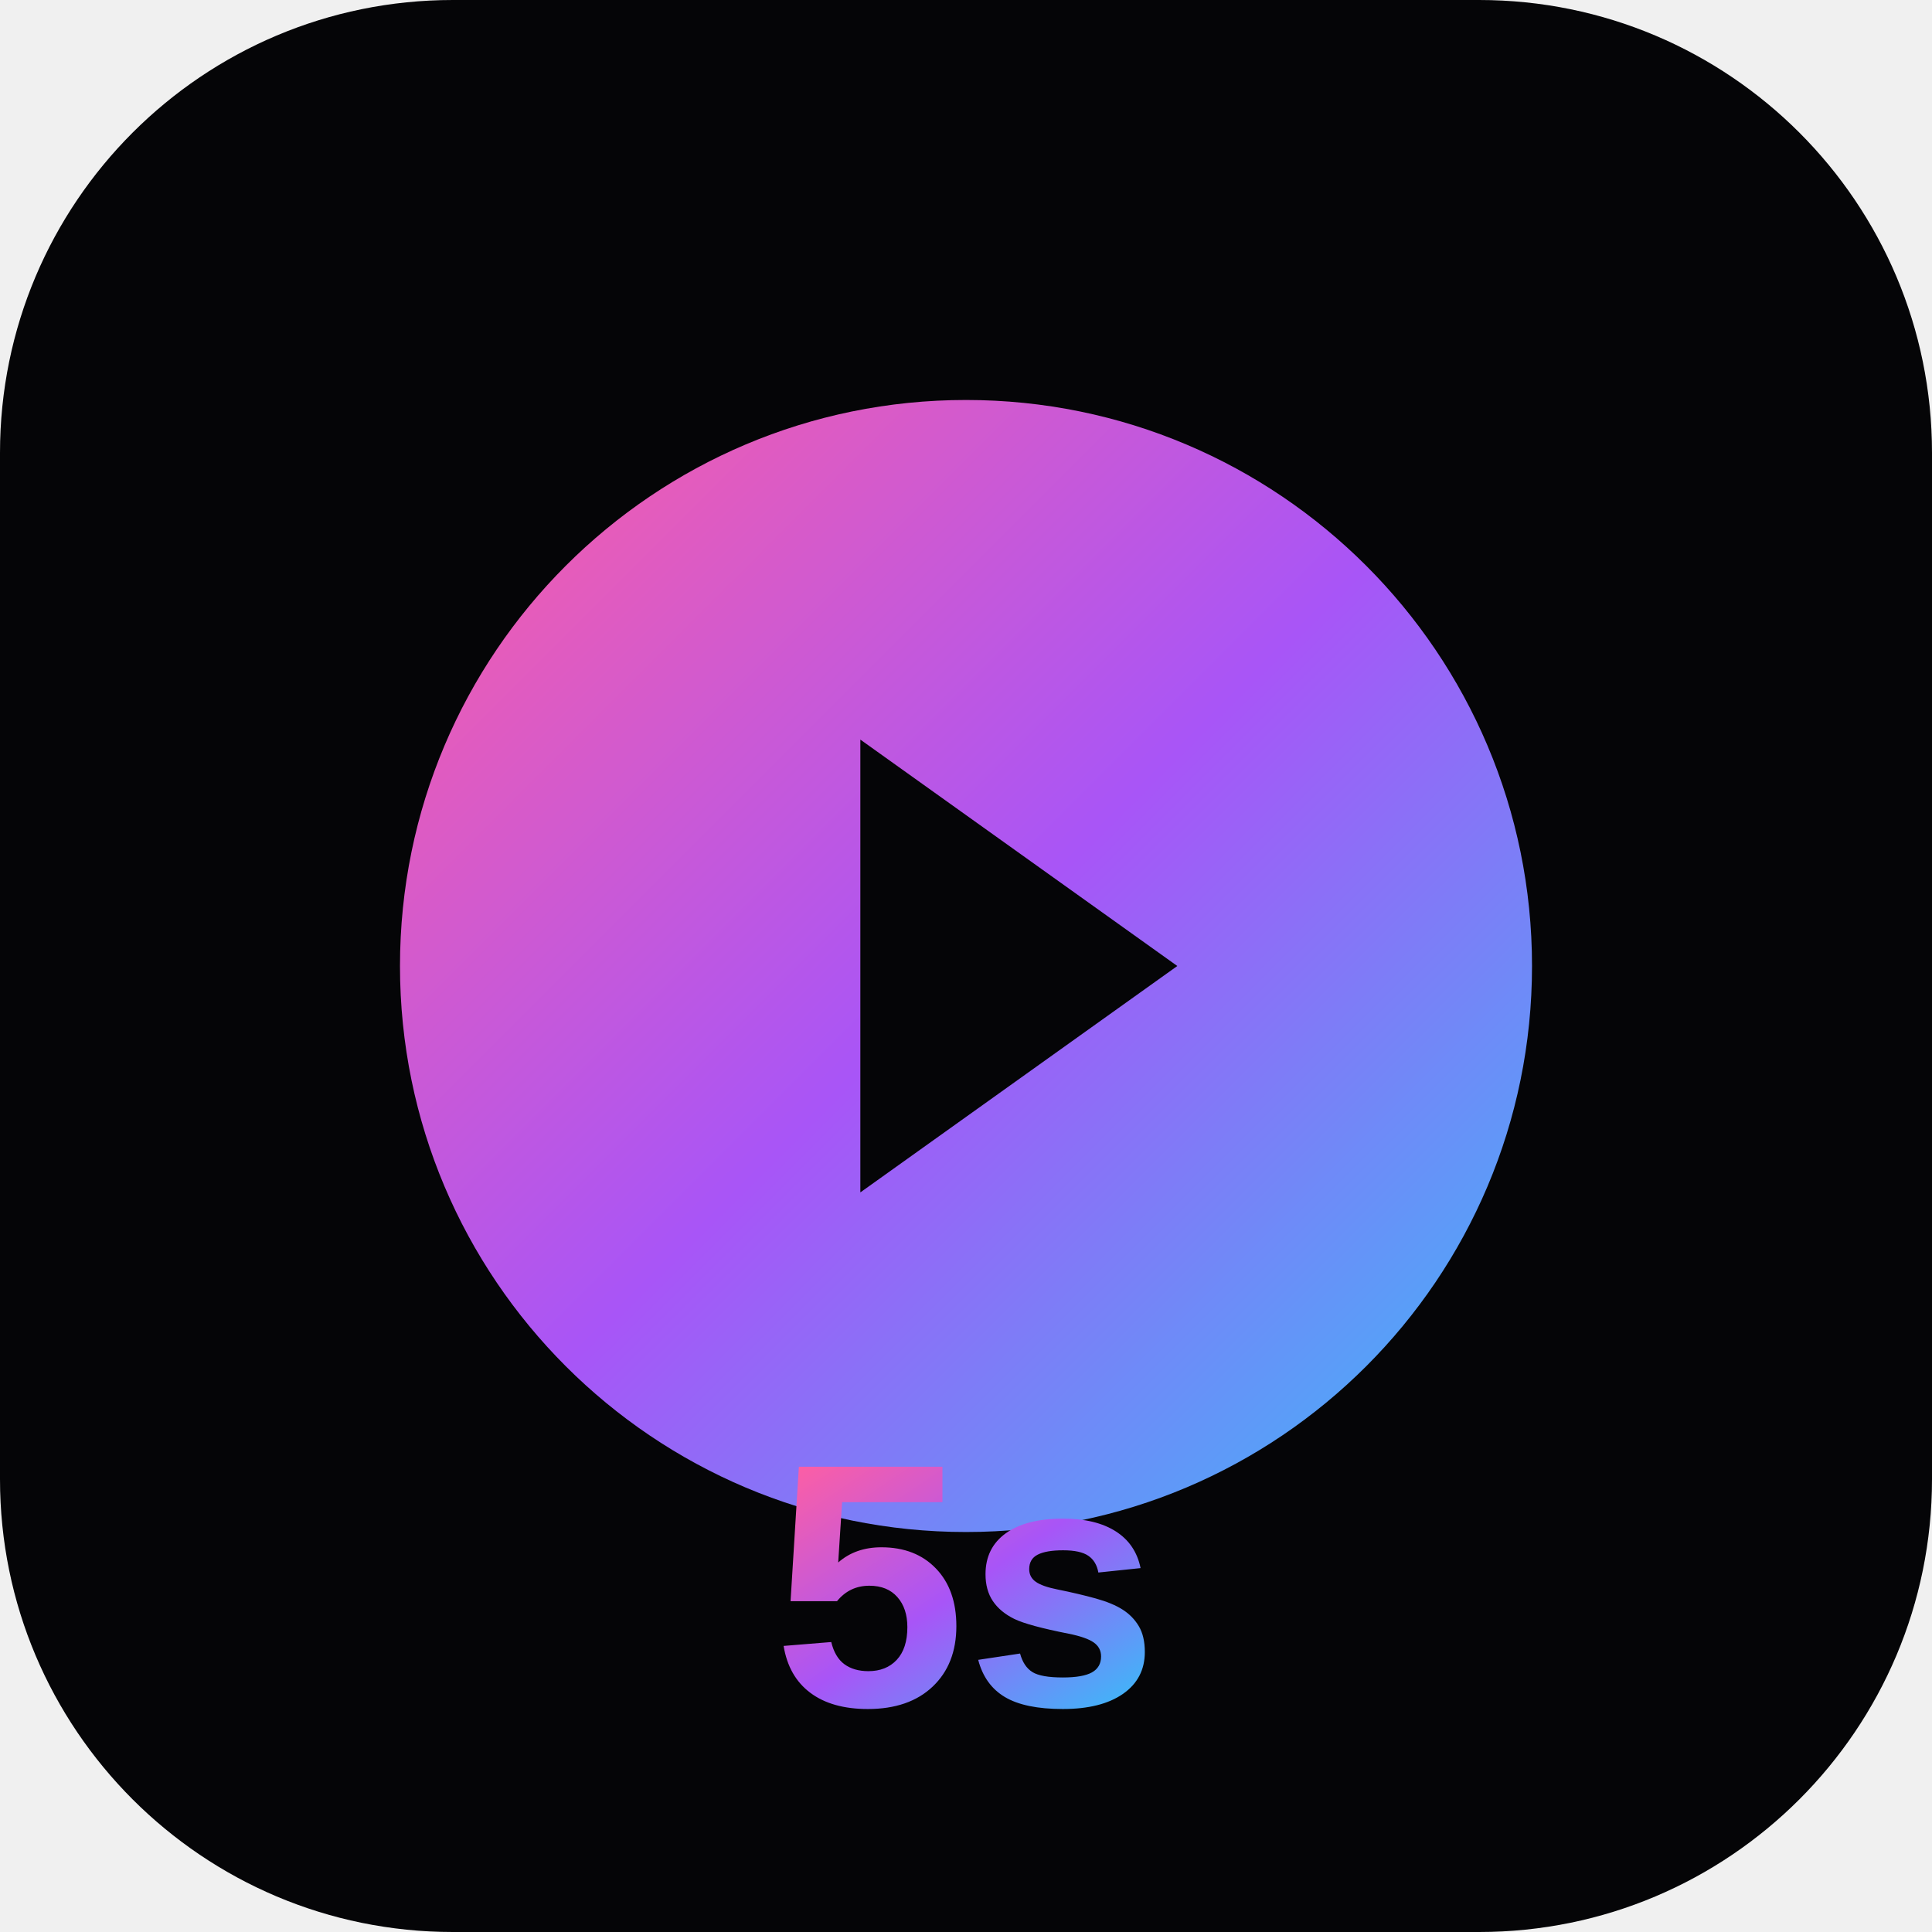
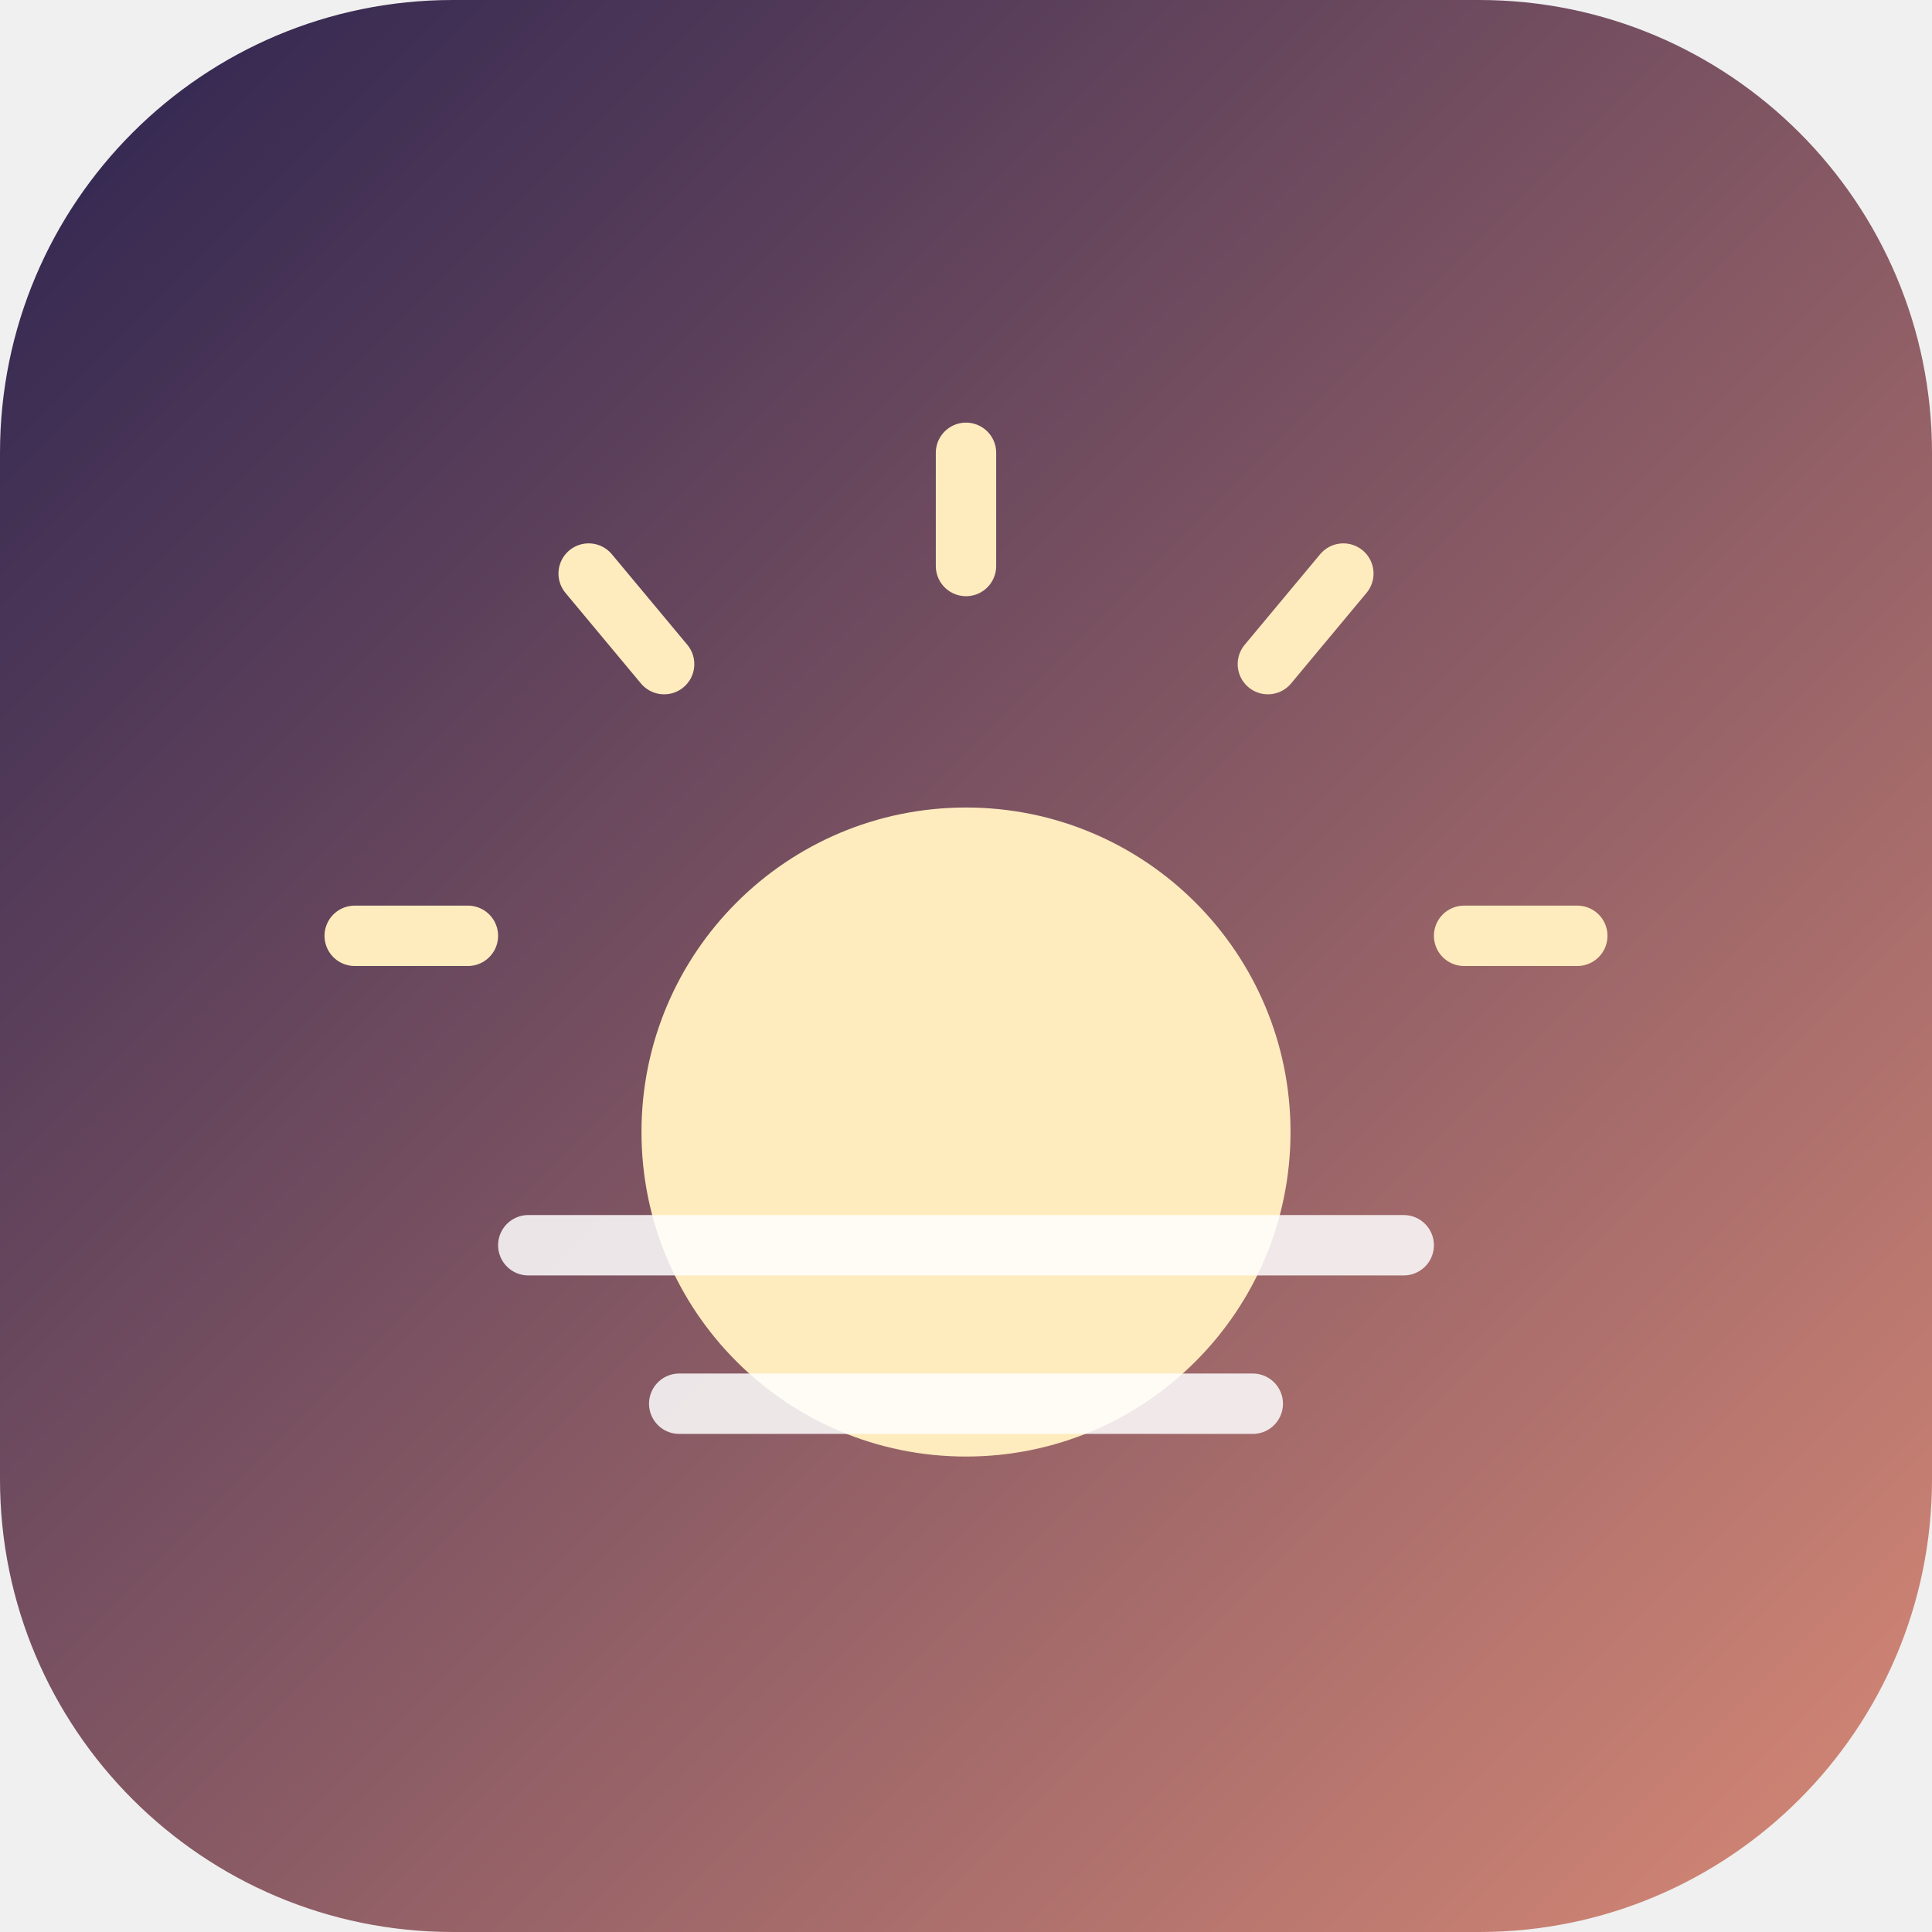
<svg xmlns="http://www.w3.org/2000/svg" viewBox="0 0 512 512">
  <defs>
-     <linearGradient id="g" x1="0" y1="0" x2="1" y2="1">
-       <stop offset="0" stop-color="#ff5fa2" />
-       <stop offset="0.5" stop-color="#a855f7" />
-       <stop offset="1" stop-color="#38bdf8" />
+     <linearGradient id="bg" x1="0" y1="0" x2="1" y2="1">
+       <stop offset="0" stop-color="#2b2350" />
+       <stop offset="1" stop-color="#d98a76" />
    </linearGradient>
  </defs>
-   <rect width="512" height="512" rx="120" fill="#050507" />
-   <circle cx="256" cy="256" r="150" fill="url(#g)" />
-   <path d="M228 196 l84 60 -84 60 z" fill="#050507" />
-   <text x="256" y="452" text-anchor="middle" font-family="Arial, sans-serif" font-weight="900" font-size="92" fill="url(#g)">5s</text>
+   <rect width="512" height="512" rx="120" fill="url(#bg)" />
+   <g stroke="#ffecbe" stroke-width="16" stroke-linecap="round">
+     <line x1="256" y1="150" x2="256" y2="120" />
+     <line x1="336" y1="176" x2="356" y2="152" />
+     <line x1="176" y1="176" x2="156" y2="152" />
+     <line x1="388" y1="248" x2="418" y2="248" />
+     <line x1="124" y1="248" x2="94" y2="248" />
+   </g>
+   <circle cx="256" cy="300" r="86" fill="#ffecbe" />
+   <g stroke="#ffffff" stroke-width="16" stroke-linecap="round" opacity="0.85">
+     <line x1="140" y1="330" x2="372" y2="330" />
+     <line x1="180" y1="372" x2="332" y2="372" />
+   </g>
</svg>
